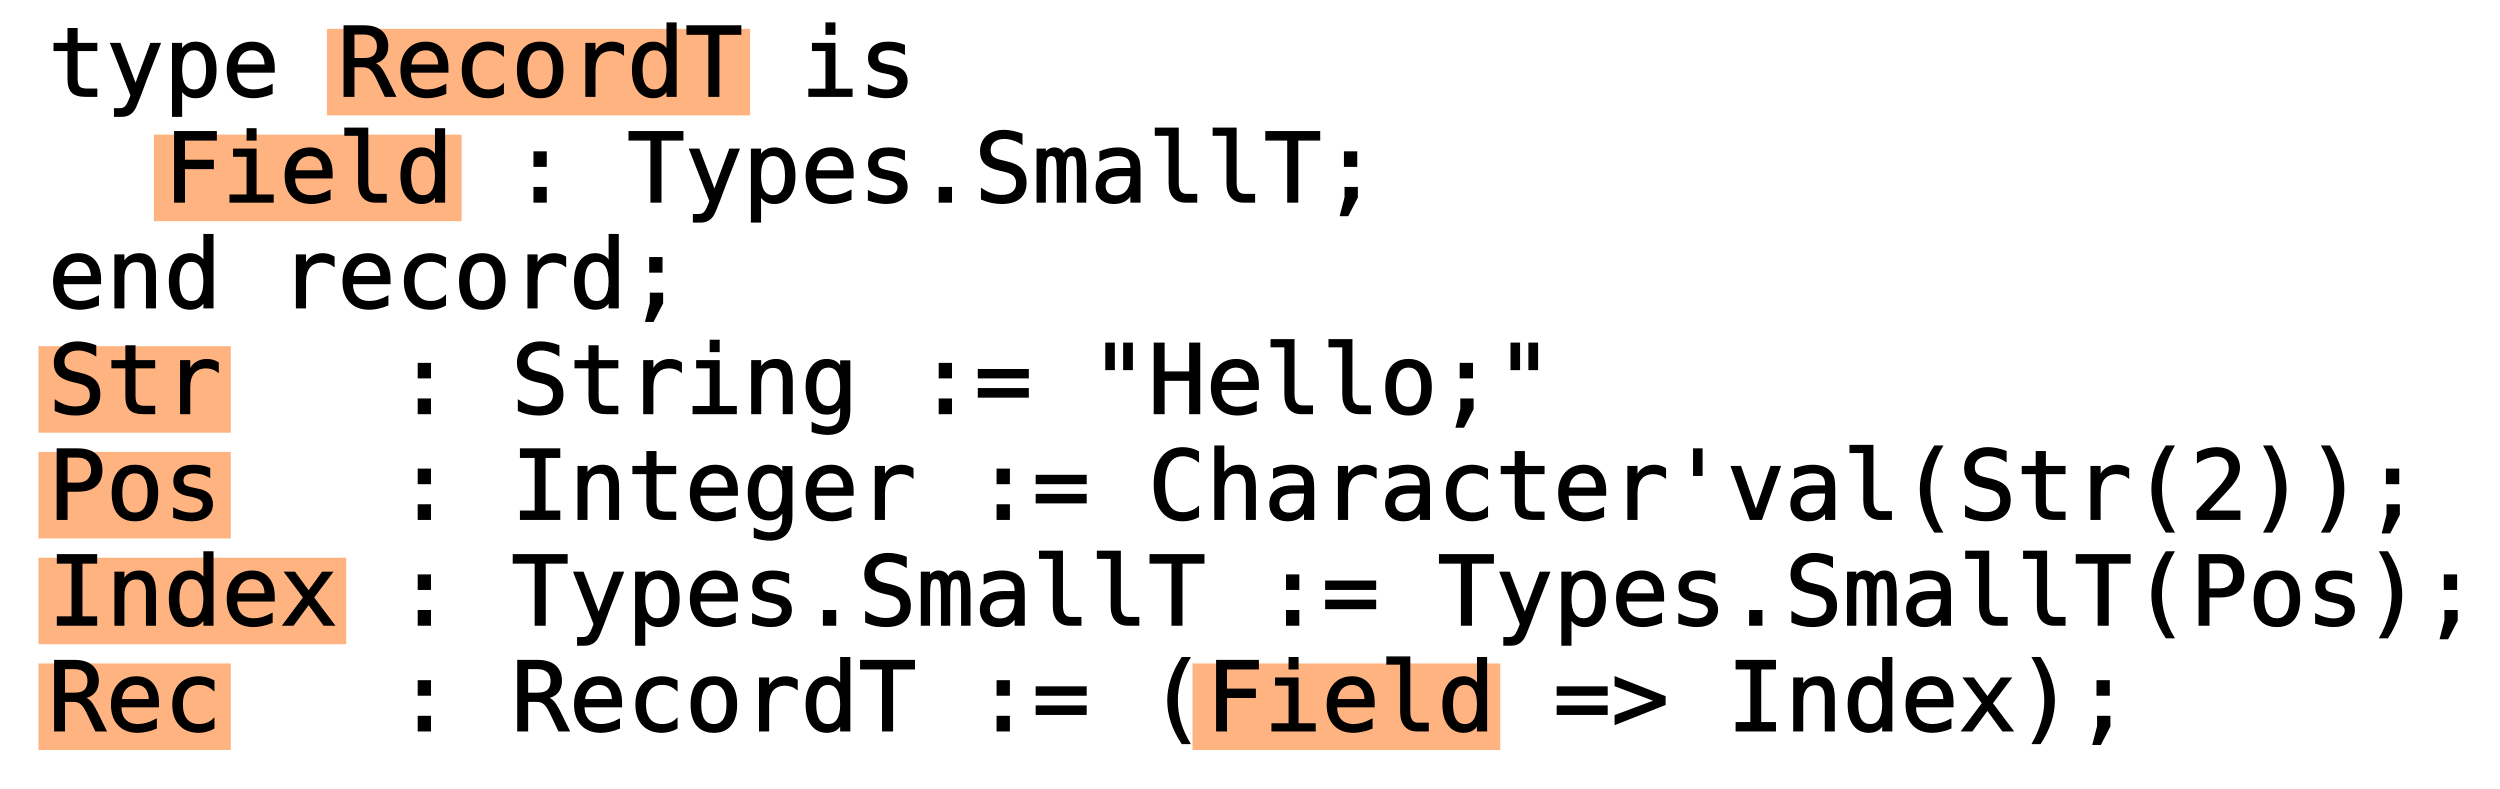
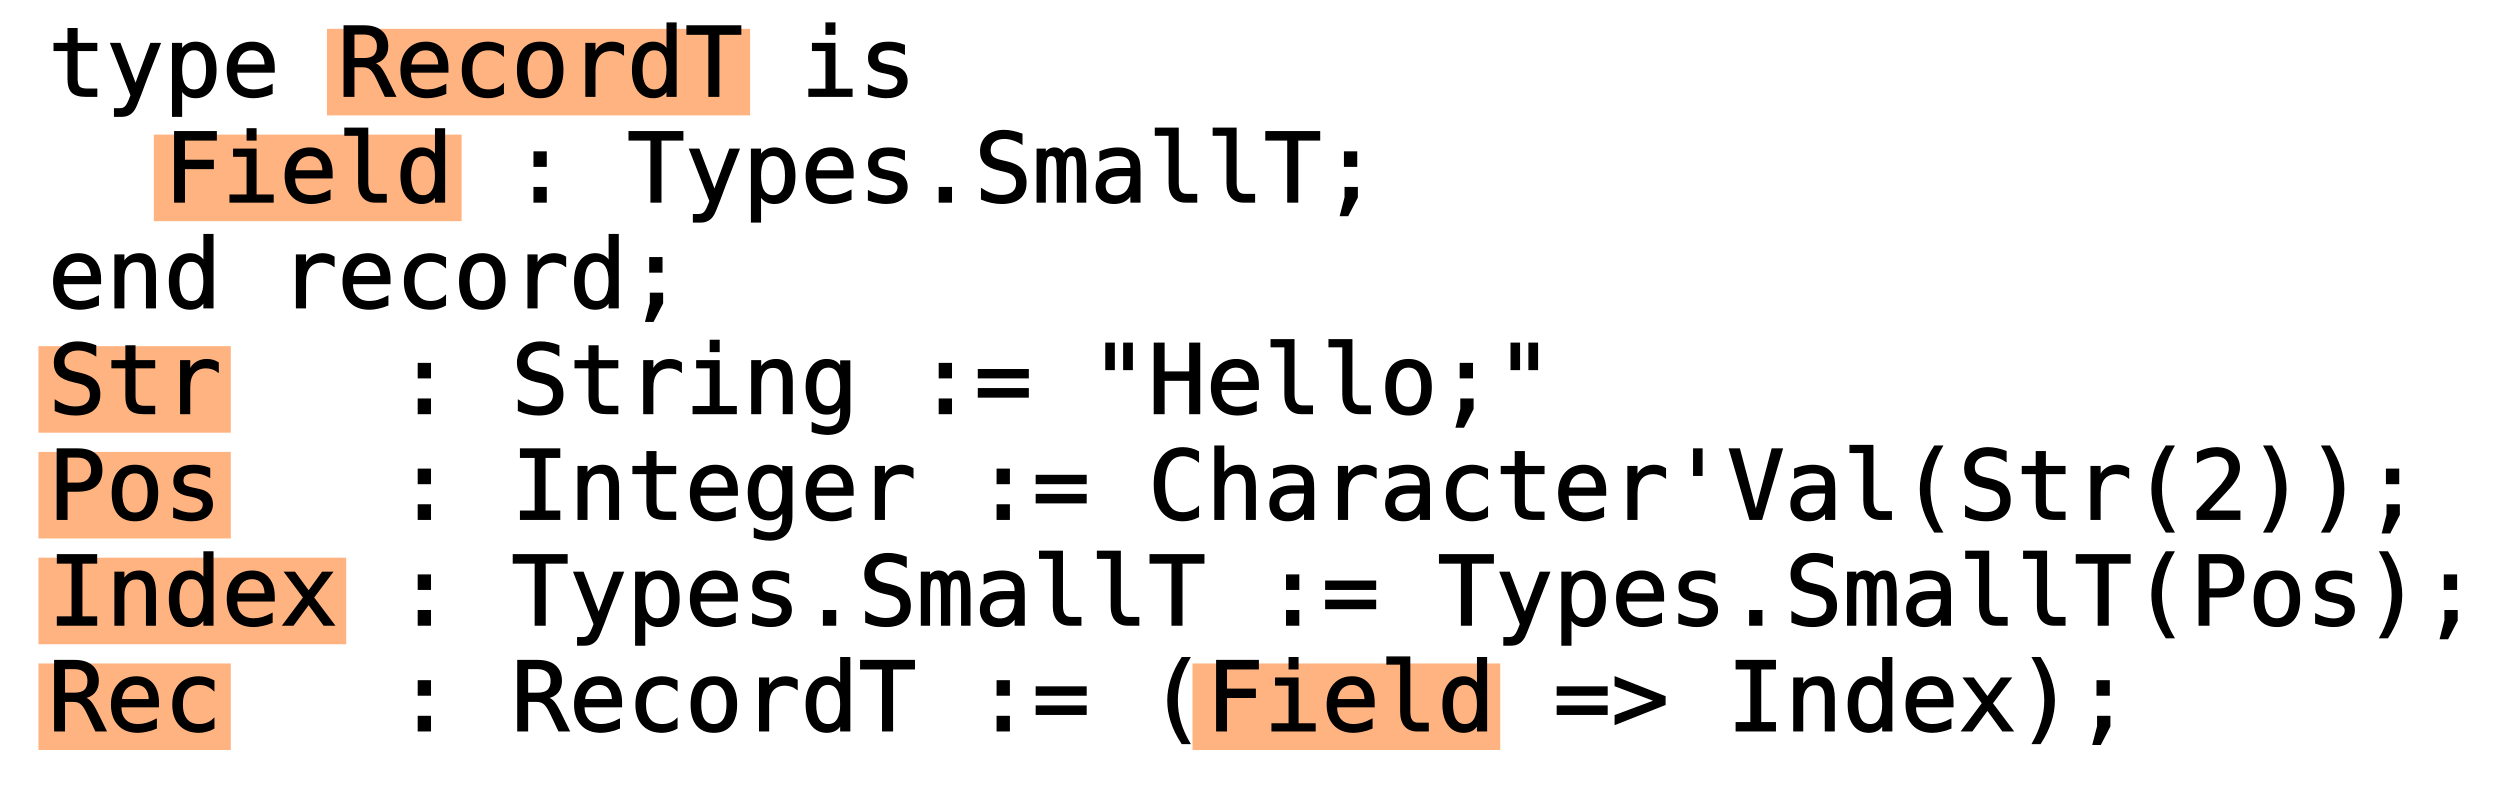
<svg xmlns="http://www.w3.org/2000/svg" baseProfile="full" version="1.1" height="82" width="260">
  <rect fill="#ffb380" stroke="none" height="9" width="44.007" x="34.005" y="3" />
  <text xml:space="preserve" fill="#000000" stroke="#000000" stroke-width="0.15" text-align="left" font-size="10px" font-family="Monospace" font-weight="normal" x="5" y="10">type RecordT is</text>
  <rect fill="#ffb380" stroke="none" height="9" width="32.005" x="16.002" y="14" />
  <text xml:space="preserve" fill="#000000" stroke="#000000" stroke-width="0.15" text-align="left" font-size="10px" font-family="Monospace" font-weight="normal" x="5" y="21">  Field : Types.SmallT;</text>
  <text xml:space="preserve" fill="#000000" stroke="#000000" stroke-width="0.15" text-align="left" font-size="10px" font-family="Monospace" font-weight="normal" x="5" y="32">end record;</text>
  <rect fill="#ffb380" stroke="none" height="9" width="20.003" x="4.0" y="36" />
  <text xml:space="preserve" fill="#000000" stroke="#000000" stroke-width="0.15" text-align="left" font-size="10px" font-family="Monospace" font-weight="normal" x="5" y="43">Str   : String := "Hello;"</text>
  <rect fill="#ffb380" stroke="none" height="9" width="20.003" x="4.0" y="47" />
-   <text xml:space="preserve" fill="#000000" stroke="#000000" stroke-width="0.15" text-align="left" font-size="10px" font-family="Monospace" font-weight="normal" x="5" y="54">Pos   : Integer := Character'val(Str(2));</text>
+   <text xml:space="preserve" fill="#000000" stroke="#000000" stroke-width="0.15" text-align="left" font-size="10px" font-family="Monospace" font-weight="normal" x="5" y="54">Pos   : Integer := Character'Val(Str(2));</text>
  <rect fill="#ffb380" stroke="none" height="9" width="32.005" x="4.0" y="58" />
  <text xml:space="preserve" fill="#000000" stroke="#000000" stroke-width="0.15" text-align="left" font-size="10px" font-family="Monospace" font-weight="normal" x="5" y="65">Index : Types.SmallT := Types.SmallT(Pos);</text>
  <rect fill="#ffb380" stroke="none" height="9" width="20.003" x="4.0" y="69" />
  <rect fill="#ffb380" stroke="none" height="9" width="32.005" x="124.02" y="69" />
  <text xml:space="preserve" fill="#000000" stroke="#000000" stroke-width="0.15" text-align="left" font-size="10px" font-family="Monospace" font-weight="normal" x="5" y="76">Rec   : RecordT := (Field =&gt; Index);</text>
</svg>
